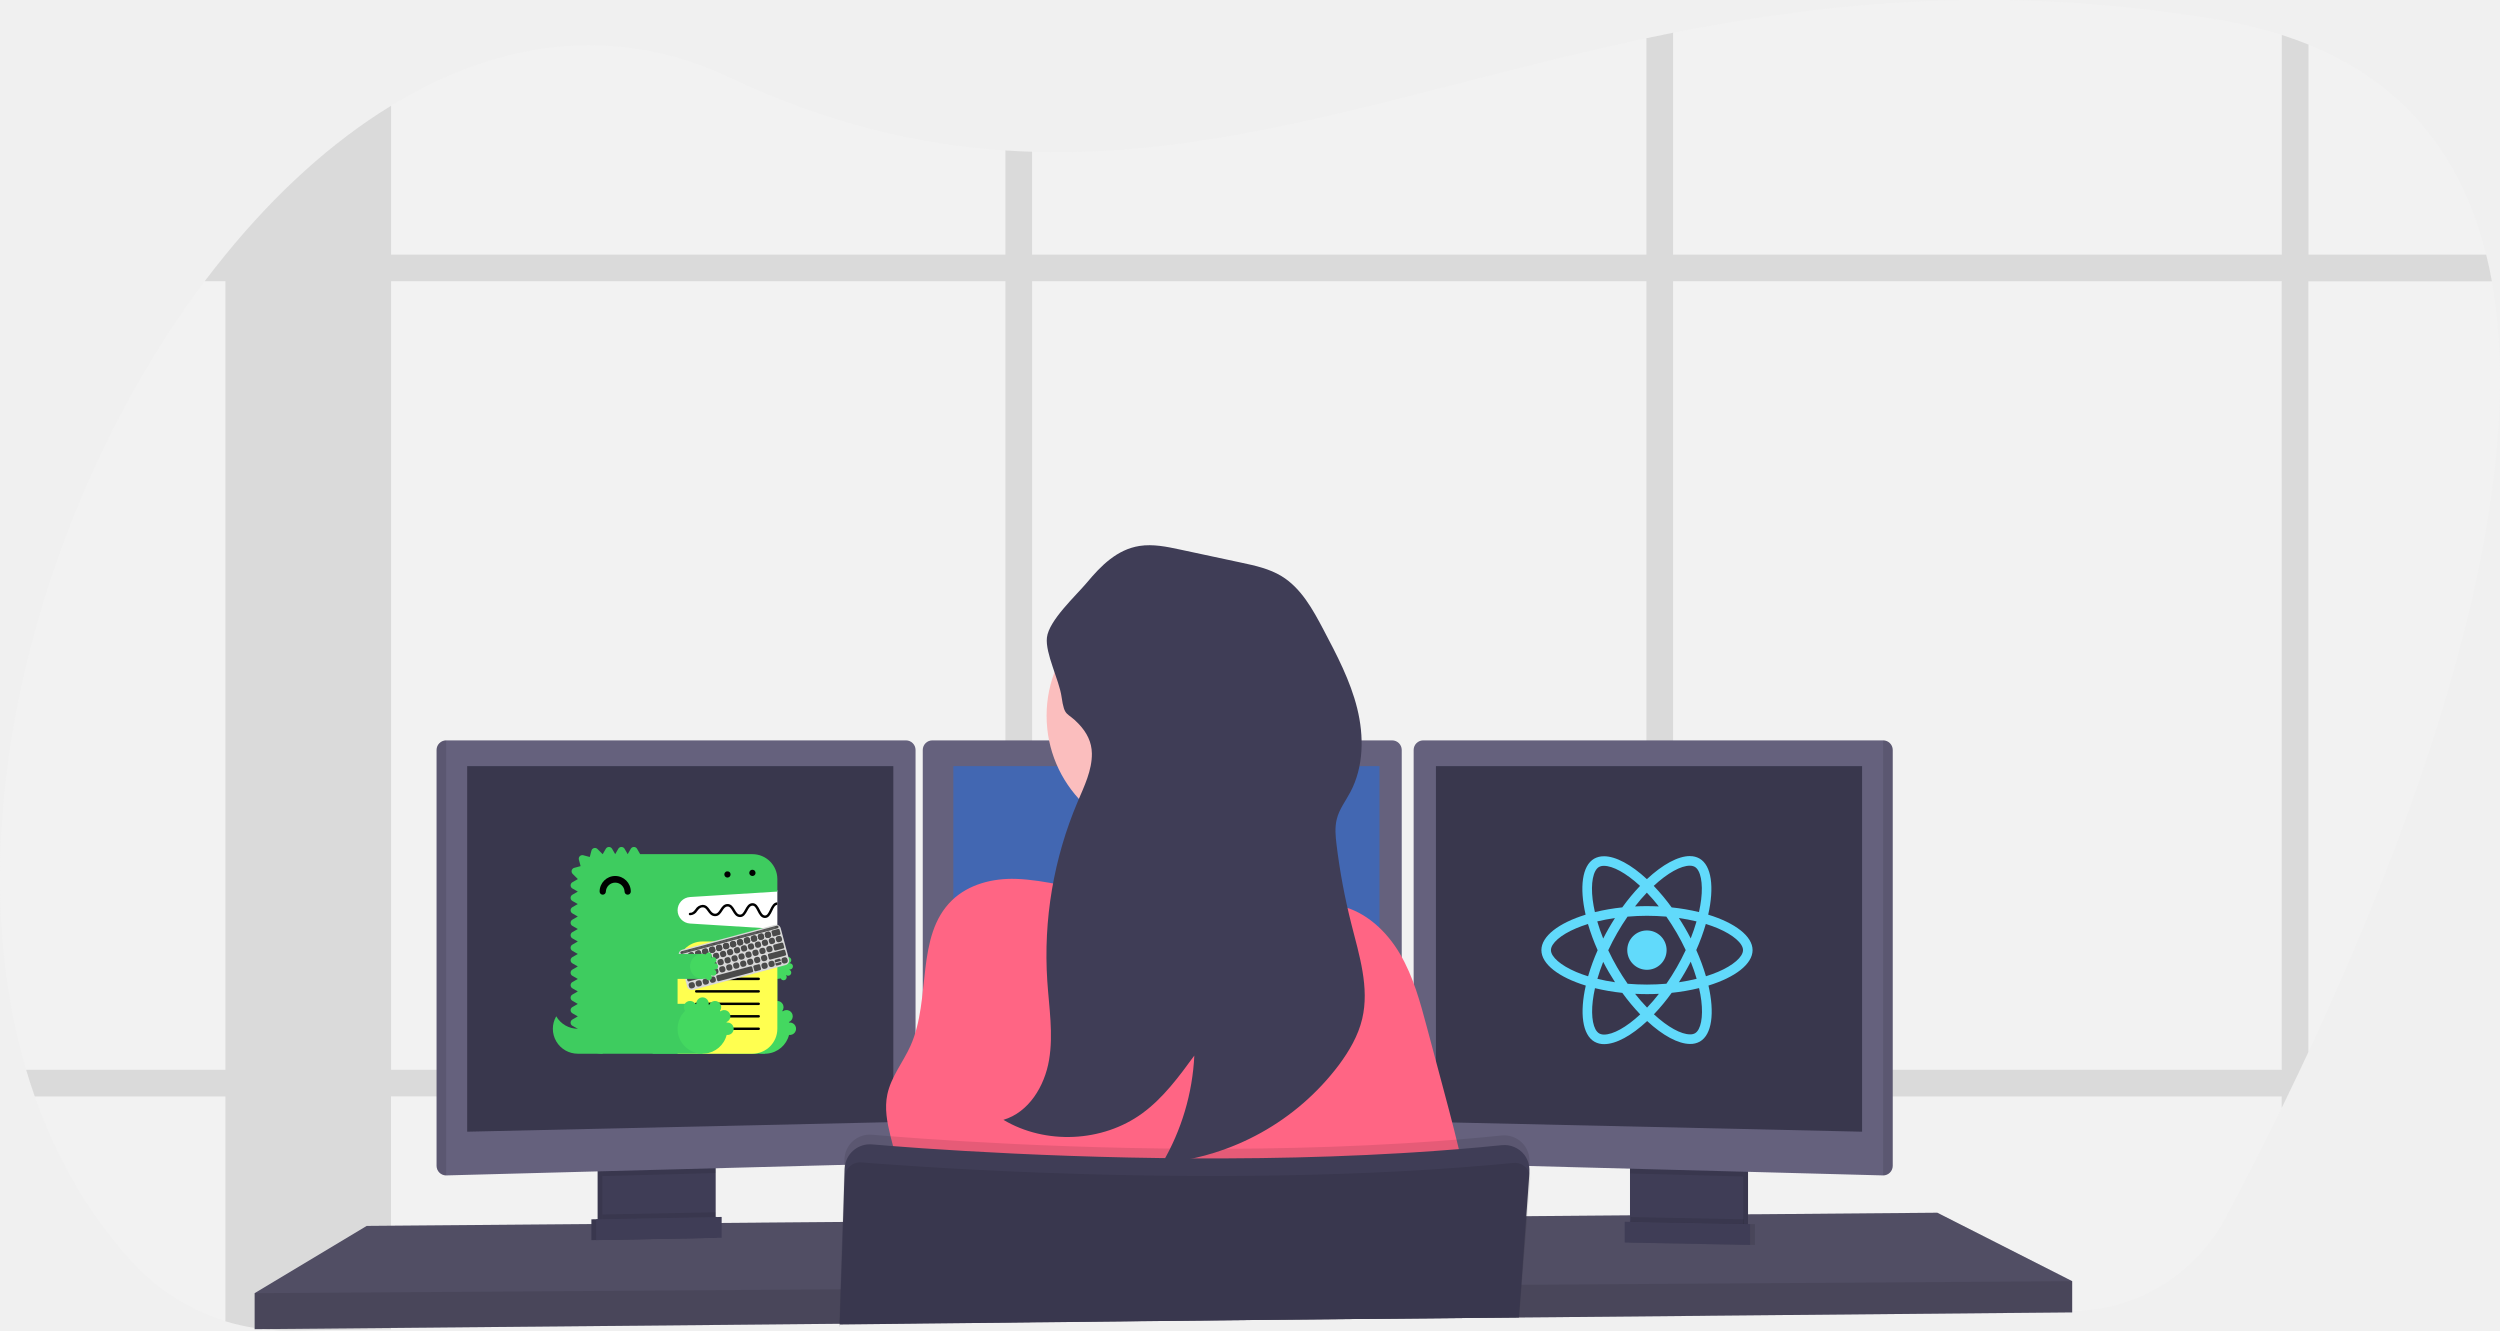
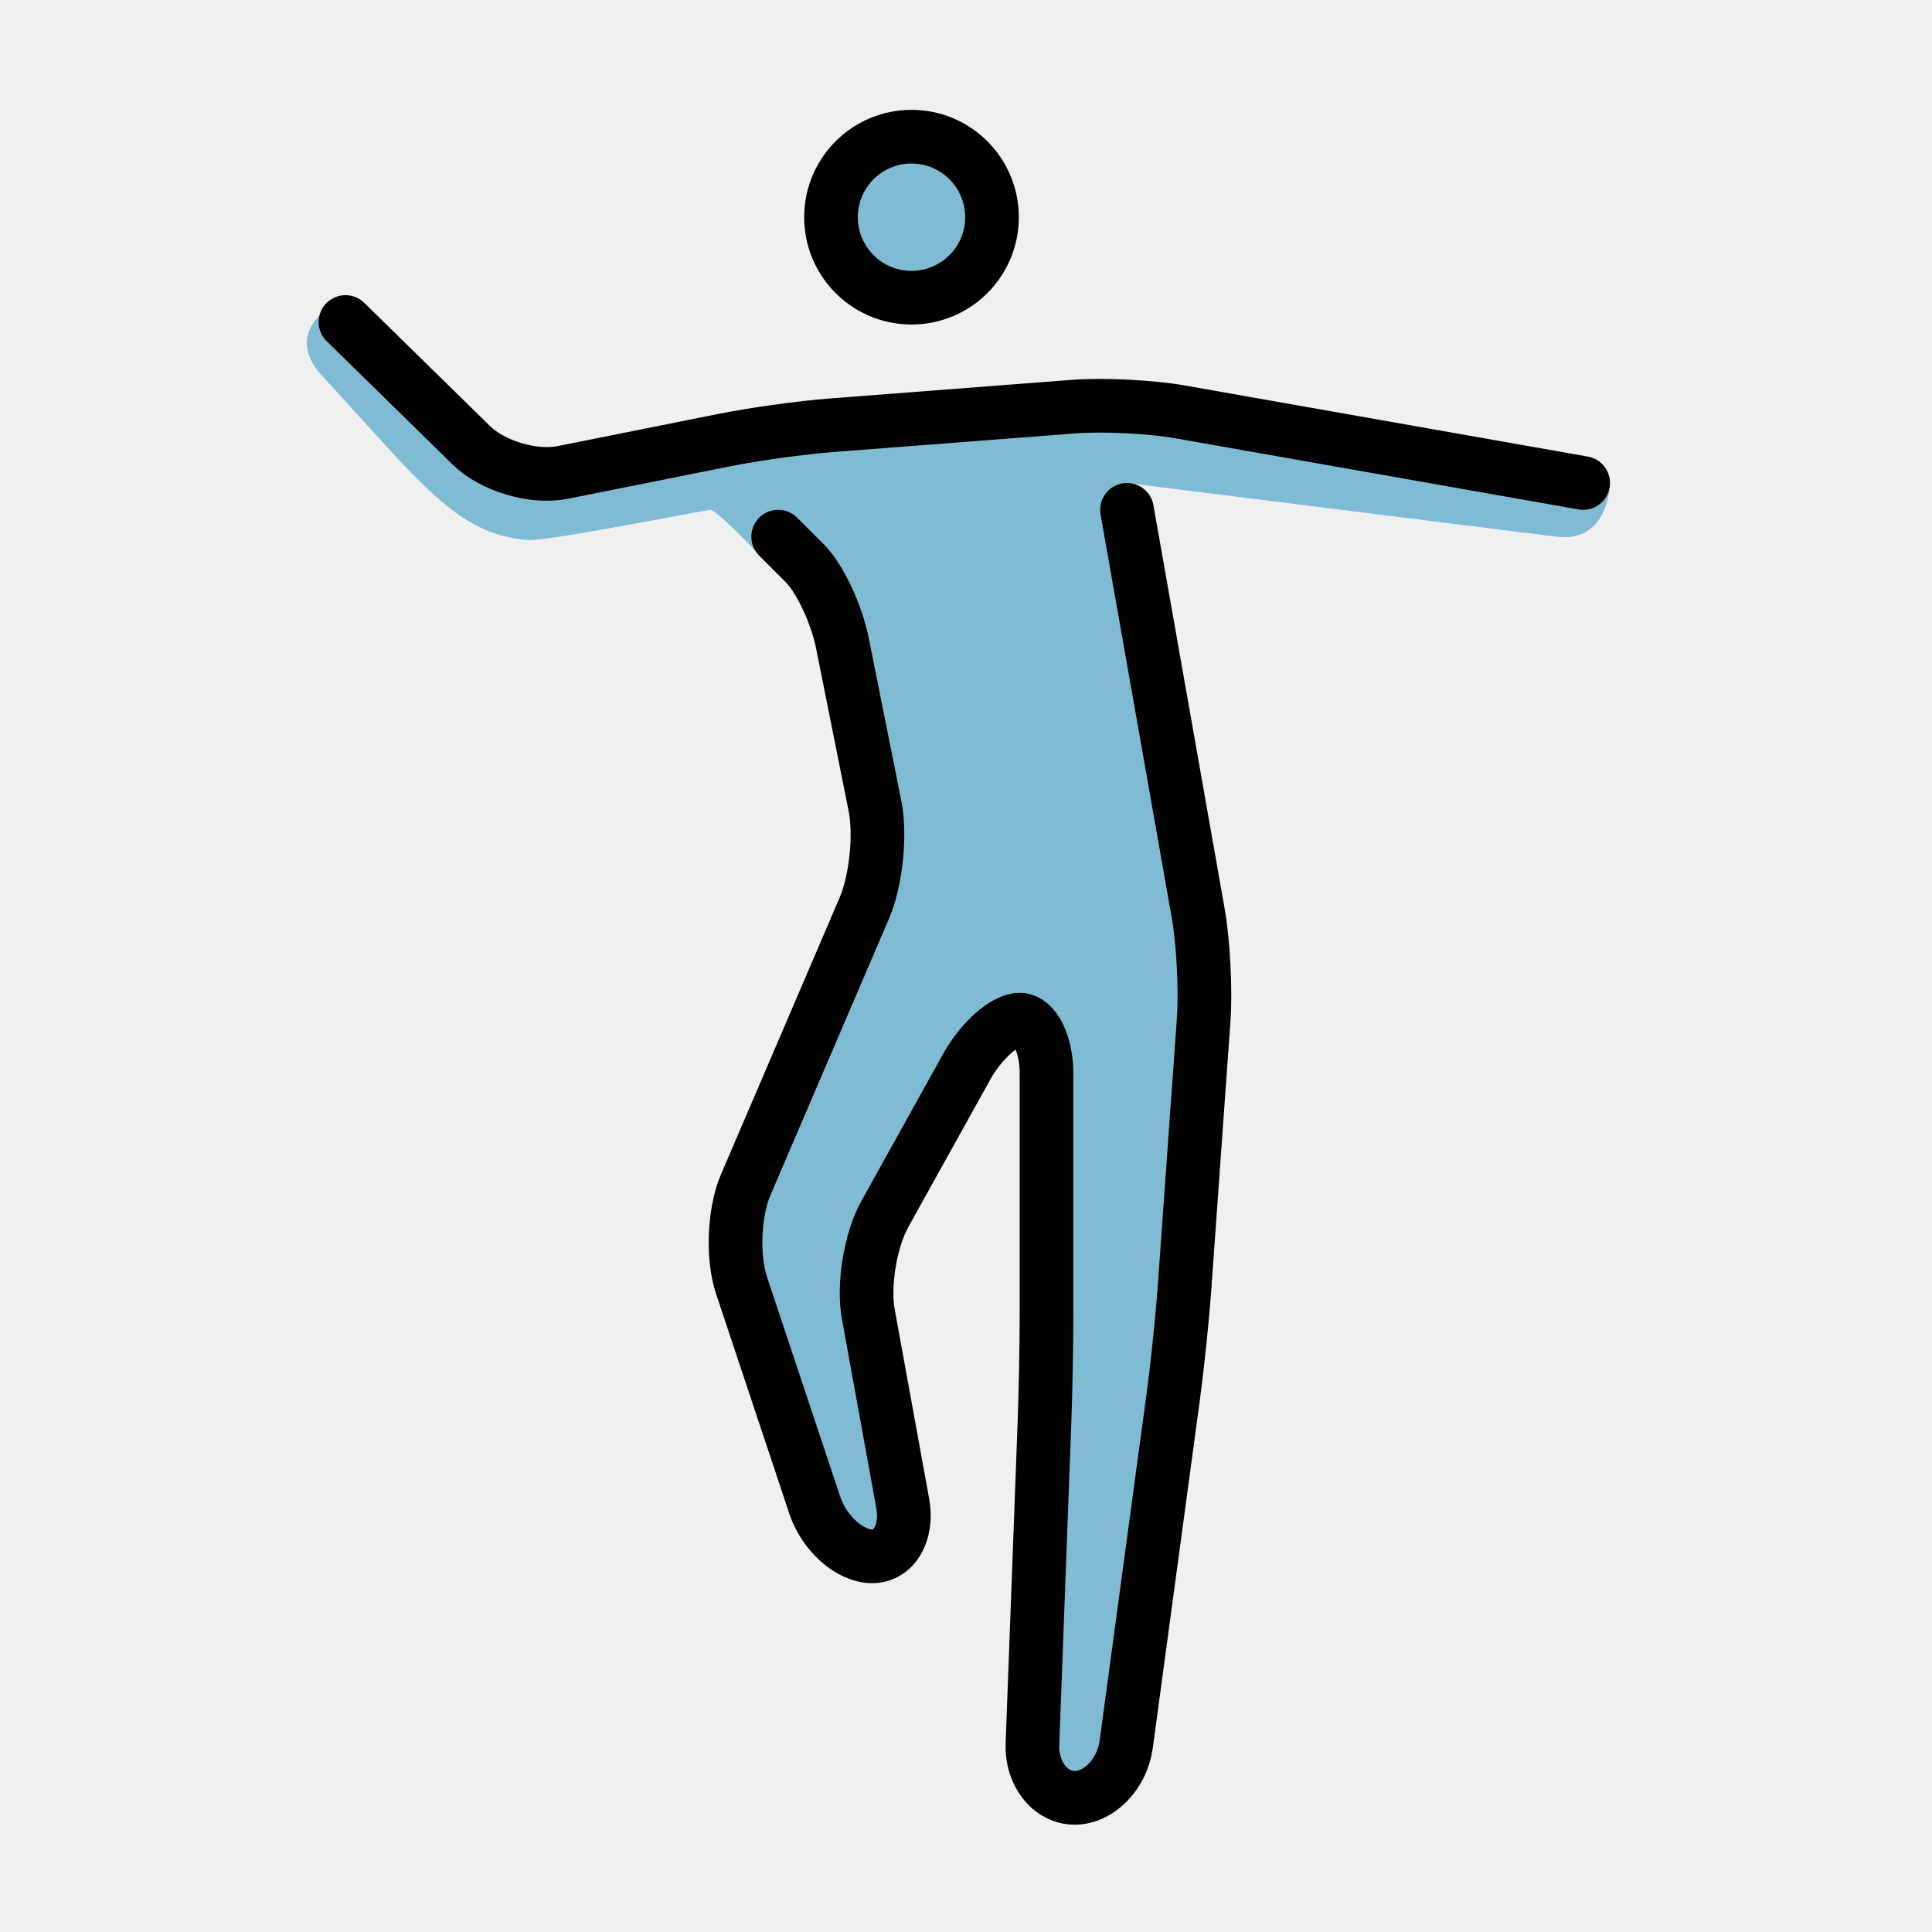
- <svg xmlns="http://www.w3.org/2000/svg" width="1041.277" height="554.141" viewBox="0 0 1041.277 554.141">
-   <g id="Group_24" data-name="Group 24" transform="translate(-440 -263)">
-     <g id="Group_23" data-name="Group 23" transform="translate(439.989 262.965)">
-       <path id="Path_299" data-name="Path 299" d="M1040.82,611.12q-1.74,3.75-3.47,7.4-2.7,5.67-5.33,11.12c-.78,1.61-1.56,3.19-2.32,4.77-8.6,17.57-16.63,33.11-23.45,45.89A73.21,73.21,0,0,1,942.44,719l-151.65,1.65h-1.6l-13,.14-11.12.12-34.1.37h-1.38l-17.36.19h-.53l-107,1.16-95.51,1-11.11.12-69,.75H429l-44.75.48h-.48l-141.5,1.53-42.33.46a87.991,87.991,0,0,1-10.79-.54h0c-1.22-.14-2.44-.3-3.65-.49a87.38,87.38,0,0,1-51.29-27.54C116,678.37,102.75,655,93.85,629.64q-1.93-5.49-3.6-11.12C59.44,514.37,97,380,164.6,290.08q4.25-5.64,8.64-11l.07-.08c20.79-25.52,44.1-46.84,68.93-62,44-26.91,92.75-34.49,140.7-11.9,40.57,19.12,78.45,28.11,115.17,30.55,3.71.24,7.42.42,11.11.53,84.23,2.65,163.17-27.7,255.87-47.29,3.69-.78,7.39-1.55,11.12-2.28,66.13-13.16,139.49-20.1,226.73-5.51a189.089,189.089,0,0,1,26.76,6.4q5.77,1.86,11.12,4c41.64,16.94,64.35,48.24,74,87.46q1.37,5.46,2.37,11.11C1134.3,384.41,1084.19,518.23,1040.82,611.12Z" transform="translate(-79.34 -172.91)" fill="#f2f2f2" />
-       <path id="Path_300" data-name="Path 300" d="M576.36,618.52a95.21,95.21,0,0,1-1.87,11.12h93.7V618.52Zm-78.25,62.81,11.11-.09V653.77c-3.81-.17-7.52-.34-11.11-.52ZM265.19,618.52v11.12h198.5V618.52ZM1114.87,279h-74V191.51q-5.35-2.17-11.12-4V279H776.21V186.58c-3.73.73-7.43,1.5-11.12,2.28V279H509.22V236.15c-3.69-.11-7.4-.29-11.11-.53V279H242.24V217c-24.83,15.16-48.14,36.48-68.93,62h-.07v.08q-4.4,5.4-8.64,11h8.64V618.52h-83q1.66,5.63,3.6,11.12h79.39v93.62a87,87,0,0,0,12.2,2.79c1.21.19,2.43.35,3.65.49h0a87.991,87.991,0,0,0,10.79.54l42.33-.46v-97H498.11v94.21l11.11-.12V629.64H765.09V721l11.12-.12V629.64H1029.7v4.77c.76-1.58,1.54-3.16,2.32-4.77q2.63-5.45,5.33-11.12,1.73-3.64,3.47-7.4v-321h76.42Q1116.23,284.43,1114.87,279ZM242.24,618.52V290.08H498.11V618.52Zm267,0V290.08H765.09V618.52Zm520.48,0H776.21V290.08H1029.7Z" transform="translate(-79.34 -172.91)" opacity="0.1" />
-       <path id="Path_301" data-name="Path 301" d="M863.09,533.65v13l-151.92,1.4-1.62.03-57.74.53-1.38.02-17.55.15h-.52l-106.98.99L349.77,551.4h-.15l-44.65.42-.48.01-198.4,1.82v-15l46.65-28,93.6-.78,2-.01.66-.01,2-.03,44.94-.37,2.01-.01.64-.01,2-.01L315,509.3l.38-.01,35.55-.3h.29l277.4-2.34,6.79-.05h.68l5.18-.05,37.65-.31,2-.03,1.85-.02h.96l11.71-.09,2.32-.03,3.11-.02,9.75-.09,15.47-.13,2-.02,3.48-.02h.65l74.71-.64Z" fill="#65617d" />
-       <path id="Path_302" data-name="Path 302" d="M863.09,533.65v13l-151.92,1.4-1.62.03-57.74.53-1.38.02-17.55.15h-.52l-106.98.99L349.77,551.4h-.15l-44.65.42-.48.01-198.4,1.82v-15l46.65-28,93.6-.78,2-.01.66-.01,2-.03,44.94-.37,2.01-.01.64-.01,2-.01L315,509.3l.38-.01,35.55-.3h.29l277.4-2.34,6.79-.05h.68l5.18-.05,37.65-.31,2-.03,1.85-.02h.96l11.71-.09,2.32-.03,3.11-.02,9.75-.09,15.47-.13,2-.02,3.48-.02h.65l74.71-.64Z" opacity="0.2" />
-       <path id="Path_303" data-name="Path 303" d="M375.44,656.57v24.49a6.13,6.13,0,0,1-3.5,5.54,6,6,0,0,1-2.5.6l-34.9.74a6,6,0,0,1-2.7-.57,6.12,6.12,0,0,1-3.57-5.57V656.57Z" transform="translate(-79.34 -172.91)" fill="#3f3d56" />
-       <path id="Path_304" data-name="Path 304" d="M375.44,656.57v24.49a6.13,6.13,0,0,1-3.5,5.54,6,6,0,0,1-2.5.6l-34.9.74a6,6,0,0,1-2.7-.57,6.12,6.12,0,0,1-3.57-5.57V656.57Z" transform="translate(-79.34 -172.91)" opacity="0.1" />
-       <path id="Path_305" data-name="Path 305" d="M377.44,656.57v24.49a6.13,6.13,0,0,1-3.5,5.54,6,6,0,0,1-2.5.6l-34.9.74a6,6,0,0,1-2.7-.57,6.12,6.12,0,0,1-3.57-5.57V656.57Z" transform="translate(-79.34 -172.91)" fill="#3f3d56" />
-       <rect id="Rectangle_137" data-name="Rectangle 137" width="47.17" height="31.5" transform="translate(680.92 483.65)" fill="#3f3d56" />
-       <rect id="Rectangle_138" data-name="Rectangle 138" width="47.17" height="31.5" transform="translate(680.92 483.65)" opacity="0.1" />
-       <rect id="Rectangle_139" data-name="Rectangle 139" width="47.17" height="31.5" transform="translate(678.92 483.65)" fill="#3f3d56" />
-       <path id="Path_306" data-name="Path 306" d="M298.09,483.65v4.97l-47.17,1.26v-6.23Z" opacity="0.1" />
-       <path id="Path_307" data-name="Path 307" d="M460.69,485.27v168.2a4,4,0,0,1-3.85,3.95l-191.65,5.1h-.05a4,4,0,0,1-3.95-3.95V485.27a4,4,0,0,1,3.95-3.95h191.6a4,4,0,0,1,3.95,3.95Z" transform="translate(-79.34 -172.91)" fill="#65617d" />
-       <path id="Path_308" data-name="Path 308" d="M265.19,481.32v181.2h-.05a4,4,0,0,1-3.95-3.95V485.27a4,4,0,0,1,3.95-3.95Z" transform="translate(-79.34 -172.91)" opacity="0.1" />
-       <path id="Path_309" data-name="Path 309" d="M194.59,319.15h177.5V467.4l-177.5,4Z" fill="#39374d" />
-       <path id="Path_310" data-name="Path 310" d="M726.09,483.65v6.41l-47.17-1.26v-5.15Z" opacity="0.1" />
-       <path id="Path_311" data-name="Path 311" d="M867.69,485.27v173.3a4,4,0,0,1-4,3.95h0L672,657.42a4,4,0,0,1-3.85-3.95V485.27a4,4,0,0,1,3.95-3.95H863.7a4,4,0,0,1,3.99,3.95Z" transform="translate(-79.34 -172.91)" fill="#65617d" />
-       <path id="Path_312" data-name="Path 312" d="M867.69,485.27v173.3a4,4,0,0,1-4,3.95h0V481.32h0a4,4,0,0,1,4,3.95Z" transform="translate(-79.34 -172.91)" opacity="0.1" />
-       <path id="Path_313" data-name="Path 313" d="M775.59,319.15H598.09V467.4l177.5,4Z" fill="#39374d" />
-       <path id="Path_314" data-name="Path 314" d="M663.19,485.27v168.2a4,4,0,0,1-3.85,3.95l-191.65,5.1h0a4,4,0,0,1-4-3.95V485.27a4,4,0,0,1,3.95-3.95h191.6A4,4,0,0,1,663.19,485.27Z" transform="translate(-79.34 -172.91)" fill="#65617d" />
-       <path id="Path_315" data-name="Path 315" d="M397.09,319.15h177.5V467.4l-177.5,4Z" fill="#4267b2" />
-       <path id="Path_316" data-name="Path 316" d="M863.09,533.65v13l-151.92,1.4-1.62.03-57.74.53-1.38.02-17.55.15h-.52l-106.98.99L349.77,551.4h-.15l-44.65.42-.48.01-198.4,1.82v-15l202.51-1.33h.48l40.99-.28h.19l283.08-1.87h.29l.17-.01h.47l4.79-.03h1.46l74.49-.5,4.4-.02.98-.01Z" opacity="0.1" />
-       <circle id="Ellipse_111" data-name="Ellipse 111" cx="51.33" cy="51.33" r="51.33" transform="translate(435.93 246.82)" fill="#fbbebe" />
-       <path id="Path_317" data-name="Path 317" d="M617.94,550.07s-99.5,12-90,0c3.44-4.34,4.39-17.2,4.2-31.85-.06-4.45-.22-9.06-.45-13.65-1.1-22-3.75-43.5-3.75-43.5s87-41,77-8.5c-4,13.13-2.69,31.57.35,48.88.89,5.05,1.92,10,3,14.7a344.66,344.66,0,0,0,9.65,33.92Z" transform="translate(-79.34 -172.91)" fill="#fbbebe" />
-       <path id="Path_318" data-name="Path 318" d="M585.47,546c11.51-2.13,23.7-6,34.53-1.54,2.85,1.17,5.47,2.88,8.39,3.86s6.12,1.22,9.16,1.91c10.68,2.42,19.34,10.55,24.9,20s8.44,20.14,11.26,30.72l6.9,25.83c6,22.45,12,45.09,13.39,68.3a2437.506,2437.506,0,0,1-250.84,1.43c5.44-10.34,11-21.31,10.54-33s-7.19-23.22-4.76-34.74c1.55-7.34,6.57-13.39,9.64-20.22,8.75-19.52,1.94-45.79,17.32-60.65,6.92-6.68,17-9.21,26.63-8.89,12.28.41,24.85,4.24,37,6.11C555.09,547.48,569.79,548.88,585.47,546Z" transform="translate(-79.34 -172.91)" fill="#ff6584" />
-       <path id="Path_319" data-name="Path 319" d="M716.37,657.17l-.1,1.43v.1l-.17,2.3-1.33,18.51-1.61,22.3-.46,6.28-1,13.44v.17l-107,1-175.59,1.9v.84h-.14v-1.12l.45-14.36.86-28.06.74-23.79.07-2.37a10.53,10.53,0,0,1,11.42-10.17c4.72.4,10.85.89,18.18,1.41l3,.22c42.33,2.94,120.56,6.74,199.5,2,1.66-.09,3.33-.19,5-.31,12.24-.77,24.47-1.76,36.58-3a10.53,10.53,0,0,1,11.6,11.23Z" transform="translate(-79.34 -172.91)" opacity="0.1" />
-       <path id="Path_320" data-name="Path 320" d="M429.08,725.44v-.84l175.62-1.91,107-1h.3v-.17l1-13.44.43-6,1.64-22.61,1.29-17.9v-.44a10.617,10.617,0,0,0-.11-2.47.3.3,0,0,0,0-.1,10.391,10.391,0,0,0-2-4.64,10.54,10.54,0,0,0-9.42-4c-12.11,1.24-24.34,2.23-36.58,3-1.67.12-3.34.22-5,.31-78.94,4.69-157.17.89-199.5-2l-3-.22c-7.33-.52-13.46-1-18.18-1.41a10.54,10.54,0,0,0-11.24,8.53,11,11,0,0,0-.18,1.64l-.68,22.16L429.54,710l-.44,14.36v1.12Z" transform="translate(-79.34 -172.91)" fill="#3f3d56" />
-       <path id="Path_321" data-name="Path 321" d="M716.67,664.18l-1.23,15.33-1.83,22.85-.46,5.72-1,12.81-.06.64v.17h0l-.15,1.48.11-1.48h-.29l-107,1-175.65,1.9v-.28l.49-14.36,1-28.06.64-18.65A6.36,6.36,0,0,1,434.3,658a6.25,6.25,0,0,1,3.78-.9c2.1.17,4.68.37,7.69.59,4.89.36,10.92.78,17.94,1.22,13,.82,29.31,1.7,48,2.42,52,2,122.2,2.67,188.88-3.17,3-.26,6.1-.55,9.13-.84a6.26,6.26,0,0,1,3.48.66,5.159,5.159,0,0,1,.86.54,6.14,6.14,0,0,1,2,2.46,3.564,3.564,0,0,1,.25.61A6.279,6.279,0,0,1,716.67,664.18Z" transform="translate(-79.34 -172.91)" opacity="0.1" />
-       <path id="Path_322" data-name="Path 322" d="M377.44,677.87v3.19a6.13,6.13,0,0,1-3.5,5.54l-40.1.77a6.12,6.12,0,0,1-3.57-5.57v-3Z" transform="translate(-79.34 -172.91)" opacity="0.1" />
-       <path id="Path_323" data-name="Path 323" d="M298.59,515.57l-52.25,1V507.9l52.25-1Z" fill="#3f3d56" />
-       <path id="Path_324" data-name="Path 324" d="M298.59,515.57l-52.25,1V507.9l52.25-1Z" opacity="0.1" />
-       <path id="Path_325" data-name="Path 325" d="M300.59,515.57l-52.25,1V507.9l52.25-1Z" fill="#3f3d56" />
-       <path id="Path_326" data-name="Path 326" d="M758.56,679.87v3.19a6.13,6.13,0,0,0,3.5,5.54l40.1.77a6.12,6.12,0,0,0,3.57-5.57v-3Z" transform="translate(-79.34 -172.91)" opacity="0.1" />
-       <path id="Path_327" data-name="Path 327" d="M678.72,517.57l52.25,1V509.9l-52.25-1Z" opacity="0.1" />
-       <path id="Path_328" data-name="Path 328" d="M676.72,517.57l52.25,1V509.9l-52.25-1Z" fill="#3f3d56" />
-       <path id="Path_329" data-name="Path 329" d="M534.13,486.79c.08,7-3.16,13.6-5.91,20.07a163.491,163.491,0,0,0-12.66,74.71c.73,11,2.58,22,.73,32.9s-8.43,21.77-19,24.9c17.53,10.45,41.26,9.35,57.76-2.66,8.79-6.4,15.34-15.33,21.75-24.11a97.86,97.86,0,0,1-13.31,44.75A103.43,103.43,0,0,0,637,616.53c4.31-5.81,8.06-12.19,9.72-19.23,3.09-13-1.22-26.51-4.51-39.5a266.055,266.055,0,0,1-6.17-33c-.43-3.56-.78-7.22.1-10.7,1-4.07,3.67-7.51,5.64-11.22,5.6-10.54,5.73-23.3,2.86-34.88s-8.49-22.26-14.06-32.81c-4.46-8.46-9.3-17.31-17.46-22.28-5.1-3.1-11-4.39-16.88-5.64l-25.37-5.43c-5.55-1.19-11.26-2.38-16.87-1.51-9.47,1.48-16.14,8.32-22,15.34-4.59,5.46-15.81,15.71-16.6,22.86-.72,6.59,5.1,17.63,6.09,24.58,1.3,9,2.22,6,7.3,11.52C532,478.05,534.07,482,534.13,486.79Z" transform="translate(-79.34 -172.91)" fill="#3f3d56" />
-     </g>
-     <g id="docusaurus_keytar" transform="translate(670.271 615.768)">
-       <path id="Path_40" data-name="Path 40" d="M99,52h43.635V69.662H99Z" transform="translate(-49.132 -33.936)" fill="#fff" fill-rule="evenodd" />
-       <path id="Path_41" data-name="Path 41" d="M13.389,158.195A10.377,10.377,0,0,1,4.4,153a10.377,10.377,0,0,0,8.988,15.584H23.779V158.195Z" transform="translate(-3 -82.47)" fill="#3ecc5f" fill-rule="evenodd" />
-       <path id="Path_42" data-name="Path 42" d="M66.967,38.083l36.373-2.273V30.615A10.389,10.389,0,0,0,92.95,20.226H46.2l-1.3-2.249a1.5,1.5,0,0,0-2.6,0L41,20.226l-1.3-2.249a1.5,1.5,0,0,0-2.6,0l-1.3,2.249-1.3-2.249a1.5,1.5,0,0,0-2.6,0l-1.3,2.249-.034,0-2.152-2.151a1.5,1.5,0,0,0-2.508.672L25.21,21.4l-2.7-.723a1.5,1.5,0,0,0-1.836,1.837l.722,2.7-2.65.71a1.5,1.5,0,0,0-.673,2.509l2.152,2.152c0,.011,0,.022,0,.033l-2.249,1.3a1.5,1.5,0,0,0,0,2.6l2.249,1.3-2.249,1.3a1.5,1.5,0,0,0,0,2.6L20.226,41l-2.249,1.3a1.5,1.5,0,0,0,0,2.6l2.249,1.3-2.249,1.3a1.5,1.5,0,0,0,0,2.6l2.249,1.3-2.249,1.3a1.5,1.5,0,0,0,0,2.6l2.249,1.3-2.249,1.3a1.5,1.5,0,0,0,0,2.6l2.249,1.3-2.249,1.3a1.5,1.5,0,0,0,0,2.6l2.249,1.3-2.249,1.3a1.5,1.5,0,0,0,0,2.6l2.249,1.3-2.249,1.3a1.5,1.5,0,0,0,0,2.6l2.249,1.3-2.249,1.3a1.5,1.5,0,0,0,0,2.6l2.249,1.3-2.249,1.3a1.5,1.5,0,0,0,0,2.6l2.249,1.3-2.249,1.3a1.5,1.5,0,0,0,0,2.6l2.249,1.3A10.389,10.389,0,0,0,30.615,103.34H92.95A10.389,10.389,0,0,0,103.34,92.95V51.393L66.967,49.12a5.53,5.53,0,0,1,0-11.038" transform="translate(-9.836 -17.226)" fill="#3ecc5f" fill-rule="evenodd" />
-       <path id="Path_43" data-name="Path 43" d="M143,163.779h15.584V143H143Z" transform="translate(-70.275 -77.665)" fill="#3ecc5f" fill-rule="evenodd" />
-       <path id="Path_44" data-name="Path 44" d="M173.779,148.389a2.582,2.582,0,0,0-.332.033c-.02-.078-.038-.156-.06-.234a2.594,2.594,0,1,0-2.567-4.455q-.086-.088-.174-.175a2.593,2.593,0,1,0-4.461-2.569c-.077-.022-.154-.04-.231-.06a2.6,2.6,0,1,0-5.128,0c-.077.02-.154.038-.231.06a2.594,2.594,0,1,0-4.461,2.569,10.384,10.384,0,1,0,17.314,9.992,2.592,2.592,0,1,0,.332-5.161" transform="translate(-75.08 -75.262)" fill="#44d860" fill-rule="evenodd" />
-       <path id="Path_45" data-name="Path 45" d="M153,113.389h15.584V103H153Z" transform="translate(-75.08 -58.444)" fill="#3ecc5f" fill-rule="evenodd" />
-       <path id="Path_46" data-name="Path 46" d="M183.389,108.944a1.3,1.3,0,1,0,0-2.6,1.336,1.336,0,0,0-.166.017c-.01-.039-.019-.078-.03-.117a1.3,1.3,0,0,0-.5-2.5,1.285,1.285,0,0,0-.783.269q-.043-.044-.087-.087a1.285,1.285,0,0,0,.263-.776,1.3,1.3,0,0,0-2.493-.509,5.195,5.195,0,1,0,0,10,1.3,1.3,0,0,0,2.493-.509,1.285,1.285,0,0,0-.263-.776q.044-.043.087-.087a1.285,1.285,0,0,0,.783.269,1.3,1.3,0,0,0,.5-2.5c.011-.038.02-.078.03-.117a1.337,1.337,0,0,0,.166.017" transform="translate(-84.691 -57.894)" fill="#44d860" fill-rule="evenodd" />
-       <path id="Path_47" data-name="Path 47" d="M52.188,48.292a1.3,1.3,0,0,1-1.3-1.3,3.9,3.9,0,0,0-7.792,0,1.3,1.3,0,1,1-2.6,0,6.493,6.493,0,0,1,12.987,0,1.3,1.3,0,0,1-1.3,1.3" transform="translate(-21.02 -28.41)" fill-rule="evenodd" />
-       <path id="Path_48" data-name="Path 48" d="M103,139.752h31.168a10.389,10.389,0,0,0,10.389-10.389V93H113.389A10.389,10.389,0,0,0,103,103.389Z" transform="translate(-51.054 -53.638)" fill="#ffff50" fill-rule="evenodd" />
-       <path id="Path_49" data-name="Path 49" d="M141.1,94.017H115.106a.519.519,0,1,1,0-1.039H141.1a.519.519,0,0,1,0,1.039m0,10.389H115.106a.519.519,0,1,1,0-1.039H141.1a.519.519,0,0,1,0,1.039m0,10.389H115.106a.519.519,0,1,1,0-1.039H141.1a.519.519,0,0,1,0,1.039m0-25.877H115.106a.519.519,0,1,1,0-1.039H141.1a.519.519,0,0,1,0,1.039m0,10.293H115.106a.519.519,0,1,1,0-1.039H141.1a.519.519,0,0,1,0,1.039m0,10.389H115.106a.519.519,0,1,1,0-1.039H141.1a.519.519,0,0,1,0,1.039m7.782-47.993c-.006,0-.011,0-.018,0-1.605.055-2.365,1.66-3.035,3.077-.7,1.48-1.24,2.443-2.126,2.414-.981-.035-1.542-1.144-2.137-2.317-.683-1.347-1.462-2.876-3.1-2.819-1.582.054-2.344,1.451-3.017,2.684-.715,1.313-1.2,2.112-2.141,2.075-1-.036-1.533-.938-2.149-1.981-.686-1.162-1.479-2.467-3.084-2.423-1.555.053-2.319,1.239-2.994,2.286-.713,1.106-1.213,1.781-2.164,1.741-1.025-.036-1.554-.784-2.167-1.65-.688-.973-1.463-2.074-3.062-2.021a3.815,3.815,0,0,0-2.959,1.879c-.64.812-1.14,1.456-2.2,1.415a.52.52,0,0,0-.037,1.039,3.588,3.588,0,0,0,3.05-1.811c.611-.777,1.139-1.448,2.178-1.483,1-.043,1.47.579,2.179,1.582.674.953,1.438,2.033,2.977,2.089,1.612.054,2.387-1.151,3.074-2.217.614-.953,1.144-1.775,2.156-1.81.931-.035,1.438.7,2.153,1.912.674,1.141,1.437,2.434,3.006,2.491,1.623.056,2.407-1.361,3.09-2.616.592-1.085,1.15-2.109,2.14-2.143.931-.022,1.417.829,2.135,2.249.671,1.326,1.432,2.828,3.026,2.886l.088,0c1.592,0,2.347-1.6,3.015-3.01.592-1.252,1.152-2.431,2.113-2.479Z" transform="translate(-55.378 -38.552)" fill-rule="evenodd" />
-       <path id="Path_50" data-name="Path 50" d="M83,163.779h20.779V143H83Z" transform="translate(-41.443 -77.665)" fill="#3ecc5f" fill-rule="evenodd" />
-       <g id="Group_8" data-name="Group 8" transform="matrix(0.966, -0.259, 0.259, 0.966, 51.971, 43.3)">
-         <rect id="Rectangle_3" data-name="Rectangle 3" width="43.906" height="17.333" rx="2" transform="translate(0 0)" fill="#d8d8d8" />
-         <g id="Group_2" data-name="Group 2" transform="translate(0.728 10.948)">
-           <rect id="Rectangle_4" data-name="Rectangle 4" width="2.537" height="2.537" rx="1" transform="translate(7.985 0)" fill="#4a4a4a" />
-           <rect id="Rectangle_5" data-name="Rectangle 5" width="2.537" height="2.537" rx="1" transform="translate(10.991 0)" fill="#4a4a4a" />
-           <rect id="Rectangle_6" data-name="Rectangle 6" width="2.537" height="2.537" rx="1" transform="translate(13.997 0)" fill="#4a4a4a" />
-           <rect id="Rectangle_7" data-name="Rectangle 7" width="2.537" height="2.537" rx="1" transform="translate(17.003 0)" fill="#4a4a4a" />
-           <rect id="Rectangle_8" data-name="Rectangle 8" width="2.537" height="2.537" rx="1" transform="translate(20.009 0)" fill="#4a4a4a" />
-           <rect id="Rectangle_9" data-name="Rectangle 9" width="2.537" height="2.537" rx="1" transform="translate(23.015 0)" fill="#4a4a4a" />
-           <rect id="Rectangle_10" data-name="Rectangle 10" width="2.537" height="2.537" rx="1" transform="translate(26.021 0)" fill="#4a4a4a" />
-           <rect id="Rectangle_11" data-name="Rectangle 11" width="2.537" height="2.537" rx="1" transform="translate(29.028 0)" fill="#4a4a4a" />
-           <rect id="Rectangle_12" data-name="Rectangle 12" width="2.537" height="2.537" rx="1" transform="translate(32.034 0)" fill="#4a4a4a" />
-           <path id="Path_51" data-name="Path 51" d="M.519,0H6.9A.519.519,0,0,1,7.421.52v1.5a.519.519,0,0,1-.519.519H.519A.519.519,0,0,1,0,2.017V.519A.519.519,0,0,1,.519,0ZM35.653,0h6.383a.519.519,0,0,1,.519.519v1.5a.519.519,0,0,1-.519.519H35.652a.519.519,0,0,1-.519-.519V.519A.519.519,0,0,1,35.652,0Z" transform="translate(0 0)" fill="#4a4a4a" fill-rule="evenodd" />
-         </g>
-         <g id="Group_3" data-name="Group 3" transform="translate(0.728 4.878)">
-           <path id="Path_52" data-name="Path 52" d="M.519,0H2.956a.519.519,0,0,1,.519.519v1.5a.519.519,0,0,1-.519.519H.519A.519.519,0,0,1,0,2.017V.519A.519.519,0,0,1,.519,0Z" transform="translate(0 0)" fill="#4a4a4a" fill-rule="evenodd" />
-           <rect id="Rectangle_13" data-name="Rectangle 13" width="2.537" height="2.537" rx="1" transform="translate(3.945 0)" fill="#4a4a4a" />
-           <rect id="Rectangle_14" data-name="Rectangle 14" width="2.537" height="2.537" rx="1" transform="translate(6.951 0)" fill="#4a4a4a" />
-           <rect id="Rectangle_15" data-name="Rectangle 15" width="2.537" height="2.537" rx="1" transform="translate(9.958 0)" fill="#4a4a4a" />
-           <rect id="Rectangle_16" data-name="Rectangle 16" width="2.537" height="2.537" rx="1" transform="translate(12.964 0)" fill="#4a4a4a" />
-           <rect id="Rectangle_17" data-name="Rectangle 17" width="2.537" height="2.537" rx="1" transform="translate(15.97 0)" fill="#4a4a4a" />
-           <rect id="Rectangle_18" data-name="Rectangle 18" width="2.537" height="2.537" rx="1" transform="translate(18.976 0)" fill="#4a4a4a" />
-           <rect id="Rectangle_19" data-name="Rectangle 19" width="2.537" height="2.537" rx="1" transform="translate(21.982 0)" fill="#4a4a4a" />
-           <rect id="Rectangle_20" data-name="Rectangle 20" width="2.537" height="2.537" rx="1" transform="translate(24.988 0)" fill="#4a4a4a" />
-           <rect id="Rectangle_21" data-name="Rectangle 21" width="2.537" height="2.537" rx="1" transform="translate(27.994 0)" fill="#4a4a4a" />
-           <rect id="Rectangle_22" data-name="Rectangle 22" width="2.537" height="2.537" rx="1" transform="translate(31 0)" fill="#4a4a4a" />
-           <rect id="Rectangle_23" data-name="Rectangle 23" width="2.537" height="2.537" rx="1" transform="translate(34.006 0)" fill="#4a4a4a" />
-           <rect id="Rectangle_24" data-name="Rectangle 24" width="2.537" height="2.537" rx="1" transform="translate(37.012 0)" fill="#4a4a4a" />
-           <rect id="Rectangle_25" data-name="Rectangle 25" width="2.537" height="2.537" rx="1" transform="translate(40.018 0)" fill="#4a4a4a" />
-         </g>
-         <g id="Group_4" data-name="Group 4" transform="translate(43.283 4.538) rotate(180)">
-           <path id="Path_53" data-name="Path 53" d="M.519,0H2.956a.519.519,0,0,1,.519.519v1.5a.519.519,0,0,1-.519.519H.519A.519.519,0,0,1,0,2.017V.519A.519.519,0,0,1,.519,0Z" transform="translate(0 0)" fill="#4a4a4a" fill-rule="evenodd" />
-           <rect id="Rectangle_26" data-name="Rectangle 26" width="2.537" height="2.537" rx="1" transform="translate(3.945 0)" fill="#4a4a4a" />
-           <rect id="Rectangle_27" data-name="Rectangle 27" width="2.537" height="2.537" rx="1" transform="translate(6.951 0)" fill="#4a4a4a" />
-           <rect id="Rectangle_28" data-name="Rectangle 28" width="2.537" height="2.537" rx="1" transform="translate(9.958 0)" fill="#4a4a4a" />
-           <rect id="Rectangle_29" data-name="Rectangle 29" width="2.537" height="2.537" rx="1" transform="translate(12.964 0)" fill="#4a4a4a" />
-           <rect id="Rectangle_30" data-name="Rectangle 30" width="2.537" height="2.537" rx="1" transform="translate(15.97 0)" fill="#4a4a4a" />
-           <rect id="Rectangle_31" data-name="Rectangle 31" width="2.537" height="2.537" rx="1" transform="translate(18.976 0)" fill="#4a4a4a" />
-           <rect id="Rectangle_32" data-name="Rectangle 32" width="2.537" height="2.537" rx="1" transform="translate(21.982 0)" fill="#4a4a4a" />
-           <rect id="Rectangle_33" data-name="Rectangle 33" width="2.537" height="2.537" rx="1" transform="translate(24.988 0)" fill="#4a4a4a" />
-           <rect id="Rectangle_34" data-name="Rectangle 34" width="2.537" height="2.537" rx="1" transform="translate(27.994 0)" fill="#4a4a4a" />
-           <rect id="Rectangle_35" data-name="Rectangle 35" width="2.537" height="2.537" rx="1" transform="translate(31.001 0)" fill="#4a4a4a" />
-           <rect id="Rectangle_36" data-name="Rectangle 36" width="2.537" height="2.537" rx="1" transform="translate(34.007 0)" fill="#4a4a4a" />
-           <rect id="Rectangle_37" data-name="Rectangle 37" width="2.537" height="2.537" rx="1" transform="translate(37.013 0)" fill="#4a4a4a" />
-           <rect id="Rectangle_38" data-name="Rectangle 38" width="2.537" height="2.537" rx="1" transform="translate(40.018 0)" fill="#4a4a4a" />
-           <rect id="Rectangle_39" data-name="Rectangle 39" width="2.537" height="2.537" rx="1" transform="translate(3.945 0)" fill="#4a4a4a" />
-           <rect id="Rectangle_40" data-name="Rectangle 40" width="2.537" height="2.537" rx="1" transform="translate(6.951 0)" fill="#4a4a4a" />
-           <rect id="Rectangle_41" data-name="Rectangle 41" width="2.537" height="2.537" rx="1" transform="translate(9.958 0)" fill="#4a4a4a" />
-           <rect id="Rectangle_42" data-name="Rectangle 42" width="2.537" height="2.537" rx="1" transform="translate(12.964 0)" fill="#4a4a4a" />
-           <rect id="Rectangle_43" data-name="Rectangle 43" width="2.537" height="2.537" rx="1" transform="translate(15.97 0)" fill="#4a4a4a" />
-           <rect id="Rectangle_44" data-name="Rectangle 44" width="2.537" height="2.537" rx="1" transform="translate(18.976 0)" fill="#4a4a4a" />
-           <rect id="Rectangle_45" data-name="Rectangle 45" width="2.537" height="2.537" rx="1" transform="translate(21.982 0)" fill="#4a4a4a" />
-           <rect id="Rectangle_46" data-name="Rectangle 46" width="2.537" height="2.537" rx="1" transform="translate(24.988 0)" fill="#4a4a4a" />
-           <rect id="Rectangle_47" data-name="Rectangle 47" width="2.537" height="2.537" rx="1" transform="translate(27.994 0)" fill="#4a4a4a" />
-           <rect id="Rectangle_48" data-name="Rectangle 48" width="2.537" height="2.537" rx="1" transform="translate(31.001 0)" fill="#4a4a4a" />
-           <rect id="Rectangle_49" data-name="Rectangle 49" width="2.537" height="2.537" rx="1" transform="translate(34.007 0)" fill="#4a4a4a" />
-           <rect id="Rectangle_50" data-name="Rectangle 50" width="2.537" height="2.537" rx="1" transform="translate(37.013 0)" fill="#4a4a4a" />
-           <rect id="Rectangle_51" data-name="Rectangle 51" width="2.537" height="2.537" rx="1" transform="translate(40.018 0)" fill="#4a4a4a" />
-         </g>
-         <g id="Group_6" data-name="Group 6" transform="translate(0.728 7.883)">
-           <path id="Path_54" data-name="Path 54" d="M.519,0h3.47a.519.519,0,0,1,.519.519v1.5a.519.519,0,0,1-.519.519H.519A.519.519,0,0,1,0,2.017V.52A.519.519,0,0,1,.519,0Z" transform="translate(0 0)" fill="#4a4a4a" fill-rule="evenodd" />
-           <g id="Group_5" data-name="Group 5" transform="translate(5.073 0)">
-             <rect id="Rectangle_52" data-name="Rectangle 52" width="2.537" height="2.537" rx="1" transform="translate(0 0)" fill="#4a4a4a" />
-             <rect id="Rectangle_53" data-name="Rectangle 53" width="2.537" height="2.537" rx="1" transform="translate(3.006 0)" fill="#4a4a4a" />
-             <rect id="Rectangle_54" data-name="Rectangle 54" width="2.537" height="2.537" rx="1" transform="translate(6.012 0)" fill="#4a4a4a" />
-             <rect id="Rectangle_55" data-name="Rectangle 55" width="2.537" height="2.537" rx="1" transform="translate(9.018 0)" fill="#4a4a4a" />
-             <rect id="Rectangle_56" data-name="Rectangle 56" width="2.537" height="2.537" rx="1" transform="translate(12.025 0)" fill="#4a4a4a" />
-             <rect id="Rectangle_57" data-name="Rectangle 57" width="2.537" height="2.537" rx="1" transform="translate(15.031 0)" fill="#4a4a4a" />
-             <rect id="Rectangle_58" data-name="Rectangle 58" width="2.537" height="2.537" rx="1" transform="translate(18.037 0)" fill="#4a4a4a" />
-             <rect id="Rectangle_59" data-name="Rectangle 59" width="2.537" height="2.537" rx="1" transform="translate(21.042 0)" fill="#4a4a4a" />
-             <rect id="Rectangle_60" data-name="Rectangle 60" width="2.537" height="2.537" rx="1" transform="translate(24.049 0)" fill="#4a4a4a" />
-             <rect id="Rectangle_61" data-name="Rectangle 61" width="2.537" height="2.537" rx="1" transform="translate(27.055 0)" fill="#4a4a4a" />
-             <rect id="Rectangle_62" data-name="Rectangle 62" width="2.537" height="2.537" rx="1" transform="translate(30.061 0)" fill="#4a4a4a" />
-           </g>
-           <path id="Path_55" data-name="Path 55" d="M.52,0H3.8a.519.519,0,0,1,.519.519v1.5a.519.519,0,0,1-.519.519H.519A.519.519,0,0,1,0,2.017V.52A.519.519,0,0,1,.519,0Z" transform="translate(38.234 0)" fill="#4a4a4a" fill-rule="evenodd" />
-         </g>
-         <g id="Group_7" data-name="Group 7" transform="translate(0.728 14.084)">
-           <rect id="Rectangle_63" data-name="Rectangle 63" width="2.537" height="2.537" rx="1" transform="translate(0 0)" fill="#4a4a4a" />
-           <rect id="Rectangle_64" data-name="Rectangle 64" width="2.537" height="2.537" rx="1" transform="translate(3.006 0)" fill="#4a4a4a" />
-           <rect id="Rectangle_65" data-name="Rectangle 65" width="2.537" height="2.537" rx="1" transform="translate(6.012 0)" fill="#4a4a4a" />
-           <rect id="Rectangle_66" data-name="Rectangle 66" width="2.537" height="2.537" rx="1" transform="translate(9.018 0)" fill="#4a4a4a" />
-           <path id="Path_56" data-name="Path 56" d="M.519,0H14.981A.519.519,0,0,1,15.5.519v1.5a.519.519,0,0,1-.519.519H.519A.519.519,0,0,1,0,2.018V.519A.519.519,0,0,1,.519,0Zm15.97,0h1.874a.519.519,0,0,1,.519.519v1.5a.519.519,0,0,1-.519.519H16.489a.519.519,0,0,1-.519-.519V.519A.519.519,0,0,1,16.489,0Z" transform="translate(12.024 0)" fill="#4a4a4a" fill-rule="evenodd" />
-           <rect id="Rectangle_67" data-name="Rectangle 67" width="2.537" height="2.537" rx="1" transform="translate(31.376 0)" fill="#4a4a4a" />
-           <rect id="Rectangle_68" data-name="Rectangle 68" width="2.537" height="2.537" rx="1" transform="translate(34.382 0)" fill="#4a4a4a" />
-           <rect id="Rectangle_69" data-name="Rectangle 69" width="2.537" height="2.537" rx="1" transform="translate(40.018 0)" fill="#4a4a4a" />
-           <path id="Path_57" data-name="Path 57" d="M2.537,0V.561a.519.519,0,0,1-.519.519H.519A.519.519,0,0,1,0,.561V0Z" transform="translate(39.736 1.08) rotate(180)" fill="#4a4a4a" />
-           <path id="Path_58" data-name="Path 58" d="M2.537,0V.561a.519.519,0,0,1-.519.519H.519A.519.519,0,0,1,0,.561V0Z" transform="translate(37.2 1.456)" fill="#4a4a4a" />
-         </g>
-         <rect id="Rectangle_70" data-name="Rectangle 70" width="42.273" height="1.127" rx="0.564" transform="translate(0.915 0.556)" fill="#4a4a4a" />
-         <rect id="Rectangle_71" data-name="Rectangle 71" width="2.37" height="0.752" rx="0.376" transform="translate(1.949 0.744)" fill="#d8d8d8" opacity="0.136" />
-         <rect id="Rectangle_72" data-name="Rectangle 72" width="2.37" height="0.752" rx="0.376" transform="translate(5.193 0.744)" fill="#d8d8d8" opacity="0.136" />
-         <rect id="Rectangle_73" data-name="Rectangle 73" width="2.37" height="0.752" rx="0.376" transform="translate(7.688 0.744)" fill="#d8d8d8" opacity="0.136" />
-         <rect id="Rectangle_74" data-name="Rectangle 74" width="2.37" height="0.752" rx="0.376" transform="translate(10.183 0.744)" fill="#d8d8d8" opacity="0.136" />
-         <rect id="Rectangle_75" data-name="Rectangle 75" width="2.37" height="0.752" rx="0.376" transform="translate(12.679 0.744)" fill="#d8d8d8" opacity="0.136" />
-         <rect id="Rectangle_76" data-name="Rectangle 76" width="2.37" height="0.752" rx="0.376" transform="translate(15.797 0.744)" fill="#d8d8d8" opacity="0.136" />
-         <rect id="Rectangle_77" data-name="Rectangle 77" width="2.37" height="0.752" rx="0.376" transform="translate(18.292 0.744)" fill="#d8d8d8" opacity="0.136" />
-         <rect id="Rectangle_78" data-name="Rectangle 78" width="2.37" height="0.752" rx="0.376" transform="translate(20.788 0.744)" fill="#d8d8d8" opacity="0.136" />
-         <rect id="Rectangle_79" data-name="Rectangle 79" width="2.37" height="0.752" rx="0.376" transform="translate(23.283 0.744)" fill="#d8d8d8" opacity="0.136" />
-         <rect id="Rectangle_80" data-name="Rectangle 80" width="2.37" height="0.752" rx="0.376" transform="translate(26.402 0.744)" fill="#d8d8d8" opacity="0.136" />
-         <rect id="Rectangle_81" data-name="Rectangle 81" width="2.37" height="0.752" rx="0.376" transform="translate(28.897 0.744)" fill="#d8d8d8" opacity="0.136" />
-         <rect id="Rectangle_82" data-name="Rectangle 82" width="2.37" height="0.752" rx="0.376" transform="translate(31.393 0.744)" fill="#d8d8d8" opacity="0.136" />
-         <rect id="Rectangle_83" data-name="Rectangle 83" width="2.37" height="0.752" rx="0.376" transform="translate(34.512 0.744)" fill="#d8d8d8" opacity="0.136" />
-         <rect id="Rectangle_84" data-name="Rectangle 84" width="2.37" height="0.752" rx="0.376" transform="translate(37.007 0.744)" fill="#d8d8d8" opacity="0.136" />
-         <rect id="Rectangle_85" data-name="Rectangle 85" width="2.37" height="0.752" rx="0.376" transform="translate(39.502 0.744)" fill="#d8d8d8" opacity="0.136" />
-       </g>
-       <path id="Path_59" data-name="Path 59" d="M123.779,148.389a2.583,2.583,0,0,0-.332.033c-.02-.078-.038-.156-.06-.234a2.594,2.594,0,1,0-2.567-4.455q-.086-.088-.174-.175a2.593,2.593,0,1,0-4.461-2.569c-.077-.022-.154-.04-.231-.06a2.6,2.6,0,1,0-5.128,0c-.077.02-.154.038-.231.06a2.594,2.594,0,1,0-4.461,2.569,10.384,10.384,0,1,0,17.314,9.992,2.592,2.592,0,1,0,.332-5.161" transform="translate(-51.054 -75.262)" fill="#44d860" fill-rule="evenodd" />
-       <path id="Path_60" data-name="Path 60" d="M83,113.389h20.779V103H83Z" transform="translate(-41.443 -58.444)" fill="#3ecc5f" fill-rule="evenodd" />
-       <path id="Path_61" data-name="Path 61" d="M123.389,108.944a1.3,1.3,0,1,0,0-2.6,1.338,1.338,0,0,0-.166.017c-.01-.039-.019-.078-.03-.117a1.3,1.3,0,0,0-.5-2.5,1.285,1.285,0,0,0-.783.269q-.043-.044-.087-.087a1.285,1.285,0,0,0,.263-.776,1.3,1.3,0,0,0-2.493-.509,5.195,5.195,0,1,0,0,10,1.3,1.3,0,0,0,2.493-.509,1.285,1.285,0,0,0-.263-.776q.044-.043.087-.087a1.285,1.285,0,0,0,.783.269,1.3,1.3,0,0,0,.5-2.5c.011-.038.02-.078.03-.117a1.335,1.335,0,0,0,.166.017" transform="translate(-55.859 -57.894)" fill="#44d860" fill-rule="evenodd" />
-       <path id="Path_62" data-name="Path 62" d="M141.8,38.745a1.41,1.41,0,0,1-.255-.026,1.309,1.309,0,0,1-.244-.073,1.349,1.349,0,0,1-.224-.119,1.967,1.967,0,0,1-.2-.161,1.52,1.52,0,0,1-.161-.2,1.282,1.282,0,0,1-.218-.722,1.41,1.41,0,0,1,.026-.255,1.5,1.5,0,0,1,.072-.244,1.364,1.364,0,0,1,.12-.223,1.252,1.252,0,0,1,.358-.358,1.349,1.349,0,0,1,.224-.119,1.309,1.309,0,0,1,.244-.073,1.2,1.2,0,0,1,.509,0,1.262,1.262,0,0,1,.468.192,1.968,1.968,0,0,1,.2.161,1.908,1.908,0,0,1,.161.2,1.322,1.322,0,0,1,.12.223,1.361,1.361,0,0,1,.1.5,1.317,1.317,0,0,1-.379.919,1.968,1.968,0,0,1-.2.161,1.346,1.346,0,0,1-.223.119,1.332,1.332,0,0,1-.5.1m10.389-.649a1.326,1.326,0,0,1-.92-.379,1.979,1.979,0,0,1-.161-.2,1.282,1.282,0,0,1-.218-.722,1.326,1.326,0,0,1,.379-.919,1.967,1.967,0,0,1,.2-.161,1.351,1.351,0,0,1,.224-.119,1.308,1.308,0,0,1,.244-.073,1.2,1.2,0,0,1,.509,0,1.262,1.262,0,0,1,.468.192,1.967,1.967,0,0,1,.2.161,1.326,1.326,0,0,1,.379.919,1.461,1.461,0,0,1-.026.255,1.323,1.323,0,0,1-.073.244,1.847,1.847,0,0,1-.119.223,1.911,1.911,0,0,1-.161.2,1.967,1.967,0,0,1-.2.161,1.294,1.294,0,0,1-.722.218" transform="translate(-69.074 -26.006)" fill-rule="evenodd" />
-     </g>
-     <g id="React-icon" transform="translate(906.3 541.56)">
-       <path id="Path_330" data-name="Path 330" d="M263.668,117.179c0-5.827-7.3-11.35-18.487-14.775,2.582-11.4,1.434-20.477-3.622-23.382a7.861,7.861,0,0,0-4.016-1v4a4.152,4.152,0,0,1,2.044.466c2.439,1.4,3.5,6.724,2.672,13.574-.2,1.685-.52,3.461-.914,5.272a86.9,86.9,0,0,0-11.386-1.954,87.469,87.469,0,0,0-7.459-8.965c5.845-5.433,11.332-8.41,15.062-8.41V78h0c-4.931,0-11.386,3.514-17.913,9.611-6.527-6.061-12.982-9.539-17.913-9.539v4c3.712,0,9.216,2.959,15.062,8.356a84.687,84.687,0,0,0-7.405,8.947,83.732,83.732,0,0,0-11.4,1.972c-.412-1.793-.717-3.532-.932-5.2-.843-6.85.2-12.175,2.618-13.592a3.991,3.991,0,0,1,2.062-.466v-4h0a8,8,0,0,0-4.052,1c-5.039,2.9-6.168,11.96-3.568,23.328-11.153,3.443-18.415,8.947-18.415,14.757,0,5.828,7.3,11.35,18.487,14.775-2.582,11.4-1.434,20.477,3.622,23.382a7.882,7.882,0,0,0,4.034,1c4.931,0,11.386-3.514,17.913-9.611,6.527,6.061,12.982,9.539,17.913,9.539a8,8,0,0,0,4.052-1c5.039-2.9,6.168-11.96,3.568-23.328C256.406,128.511,263.668,122.988,263.668,117.179Zm-23.346-11.96c-.663,2.313-1.488,4.7-2.421,7.083-.735-1.434-1.506-2.869-2.349-4.3-.825-1.434-1.7-2.833-2.582-4.2C235.517,104.179,237.974,104.645,240.323,105.219Zm-8.212,19.1c-1.4,2.421-2.833,4.716-4.321,6.85-2.672.233-5.379.359-8.1.359-2.708,0-5.415-.126-8.069-.341q-2.232-3.2-4.339-6.814-2.044-3.523-3.73-7.136c1.112-2.4,2.367-4.805,3.712-7.154,1.4-2.421,2.833-4.716,4.321-6.85,2.672-.233,5.379-.359,8.1-.359,2.708,0,5.415.126,8.069.341q2.232,3.2,4.339,6.814,2.044,3.523,3.73,7.136C234.692,119.564,233.455,121.966,232.11,124.315Zm5.792-2.331c.968,2.4,1.793,4.805,2.474,7.136-2.349.574-4.823,1.058-7.387,1.434.879-1.381,1.757-2.8,2.582-4.25C236.4,124.871,237.167,123.419,237.9,121.984ZM219.72,141.116a73.921,73.921,0,0,1-4.985-5.738c1.614.072,3.263.126,4.931.126,1.685,0,3.353-.036,4.985-.126A69.993,69.993,0,0,1,219.72,141.116ZM206.38,130.555c-2.546-.377-5-.843-7.352-1.417.663-2.313,1.488-4.7,2.421-7.083.735,1.434,1.506,2.869,2.349,4.3S205.5,129.192,206.38,130.555ZM219.63,93.241a73.924,73.924,0,0,1,4.985,5.738c-1.614-.072-3.263-.126-4.931-.126-1.686,0-3.353.036-4.985.126A69.993,69.993,0,0,1,219.63,93.241ZM206.362,103.8c-.879,1.381-1.757,2.8-2.582,4.25-.825,1.434-1.6,2.869-2.331,4.3-.968-2.4-1.793-4.805-2.474-7.136C201.323,104.663,203.8,104.179,206.362,103.8Zm-16.227,22.449c-6.348-2.708-10.454-6.258-10.454-9.073s4.106-6.383,10.454-9.073c1.542-.663,3.228-1.255,4.967-1.811a86.122,86.122,0,0,0,4.034,10.92,84.9,84.9,0,0,0-3.981,10.866C193.38,127.525,191.694,126.915,190.134,126.252Zm9.647,25.623c-2.439-1.4-3.5-6.724-2.672-13.574.2-1.686.52-3.461.914-5.272a86.9,86.9,0,0,0,11.386,1.954,87.465,87.465,0,0,0,7.459,8.965c-5.845,5.433-11.332,8.41-15.062,8.41A4.279,4.279,0,0,1,199.781,151.875Zm42.532-13.663c.843,6.85-.2,12.175-2.618,13.592a3.99,3.99,0,0,1-2.062.466c-3.712,0-9.216-2.959-15.062-8.356a84.689,84.689,0,0,0,7.405-8.947,83.731,83.731,0,0,0,11.4-1.972A50.194,50.194,0,0,1,242.313,138.212Zm6.9-11.96c-1.542.663-3.228,1.255-4.967,1.811a86.12,86.12,0,0,0-4.034-10.92,84.9,84.9,0,0,0,3.981-10.866c1.775.556,3.461,1.165,5.039,1.829,6.348,2.708,10.454,6.258,10.454,9.073C259.67,119.994,255.564,123.562,249.216,126.252Z" fill="#61dafb" />
-       <path id="Path_331" data-name="Path 331" d="M320.8,78.4Z" transform="translate(-119.082 -0.328)" fill="#61dafb" />
-       <circle id="Ellipse_112" data-name="Ellipse 112" cx="8.194" cy="8.194" r="8.194" transform="translate(211.472 108.984)" fill="#61dafb" />
-       <path id="Path_332" data-name="Path 332" d="M520.5,78.1Z" transform="translate(-282.975 -0.082)" fill="#61dafb" />
-     </g>
+ <svg xmlns="http://www.w3.org/2000/svg" id="emoji" viewBox="0 0 72 72">
+   <g id="skin">
+     <circle cx="33.969" cy="8.094" r="3" fill="#7FBCD4" stroke="none" />
+     <path fill="#7FBCD4" stroke="none" d="M42,18L45,36l-1,14l-2.3,17h-3.3L39,51V38h-2l-5,9l2,11h-3l-4-12l6-14l-2-10l-2.723-1.343 c0,0-1.599-1.694-1.818-1.657c-1.135,0.191-6.081,1.174-6.771,1.125c-2.656-0.188-4-2.125-7.688-6.125 c-1.463-1.586,0.375-2.626,0.375-2.626L19,18l10-2l6-1h6l7,1l12,2c0,0-0.016,2.248-2,2 C42,18,42,18,42,18z" />
+   </g>
+   <g class="line" fill="none" stroke="#000000" stroke-miterlimit="10" stroke-width="2">
+     <circle cx="33.969" cy="8.094" r="3" />
+     <path stroke-linecap="round" stroke-linejoin="round" d="M12.875,12l4.696,4.601c0.786,0.769,2.312,1.223,3.39,1.007l6.078-1.216c1.078-0.216,2.858-0.461,3.955-0.545 l9.012-0.693c1.097-0.085,2.881,0.003,3.964,0.194L59,18" />
+     <path stroke-linecap="round" stroke-linejoin="round" d="M29,20c0,0,0.45,0.45,1,1c0.55,0.55,1.176,1.882,1.393,2.961l1.215,6.078c0.217,1.078,0.038,2.788-0.395,3.799 l-4.426,10.324c-0.433,1.011-0.502,2.691-0.154,3.735l2.734,8.205C30.715,57.147,31.675,58,32.5,58 c0.825,0,1.339-0.886,1.143-1.968l-1.285-7.064c-0.196-1.082,0.08-2.755,0.613-3.716l3.058-5.504 C36.562,38.787,37.449,38,38,38c0.55,0,1,0.9,1,2v9c0,1.1-0.034,2.899-0.075,3.999l-0.449,12.002 C38.435,66.101,39.143,67,40.051,67c0.907,0,1.77-0.892,1.918-1.982l1.763-13.035 c0.147-1.091,0.333-2.88,0.411-3.978l0.715-10.01c0.078-1.098-0.014-2.882-0.205-3.965L42,19" />
  </g>
</svg>
